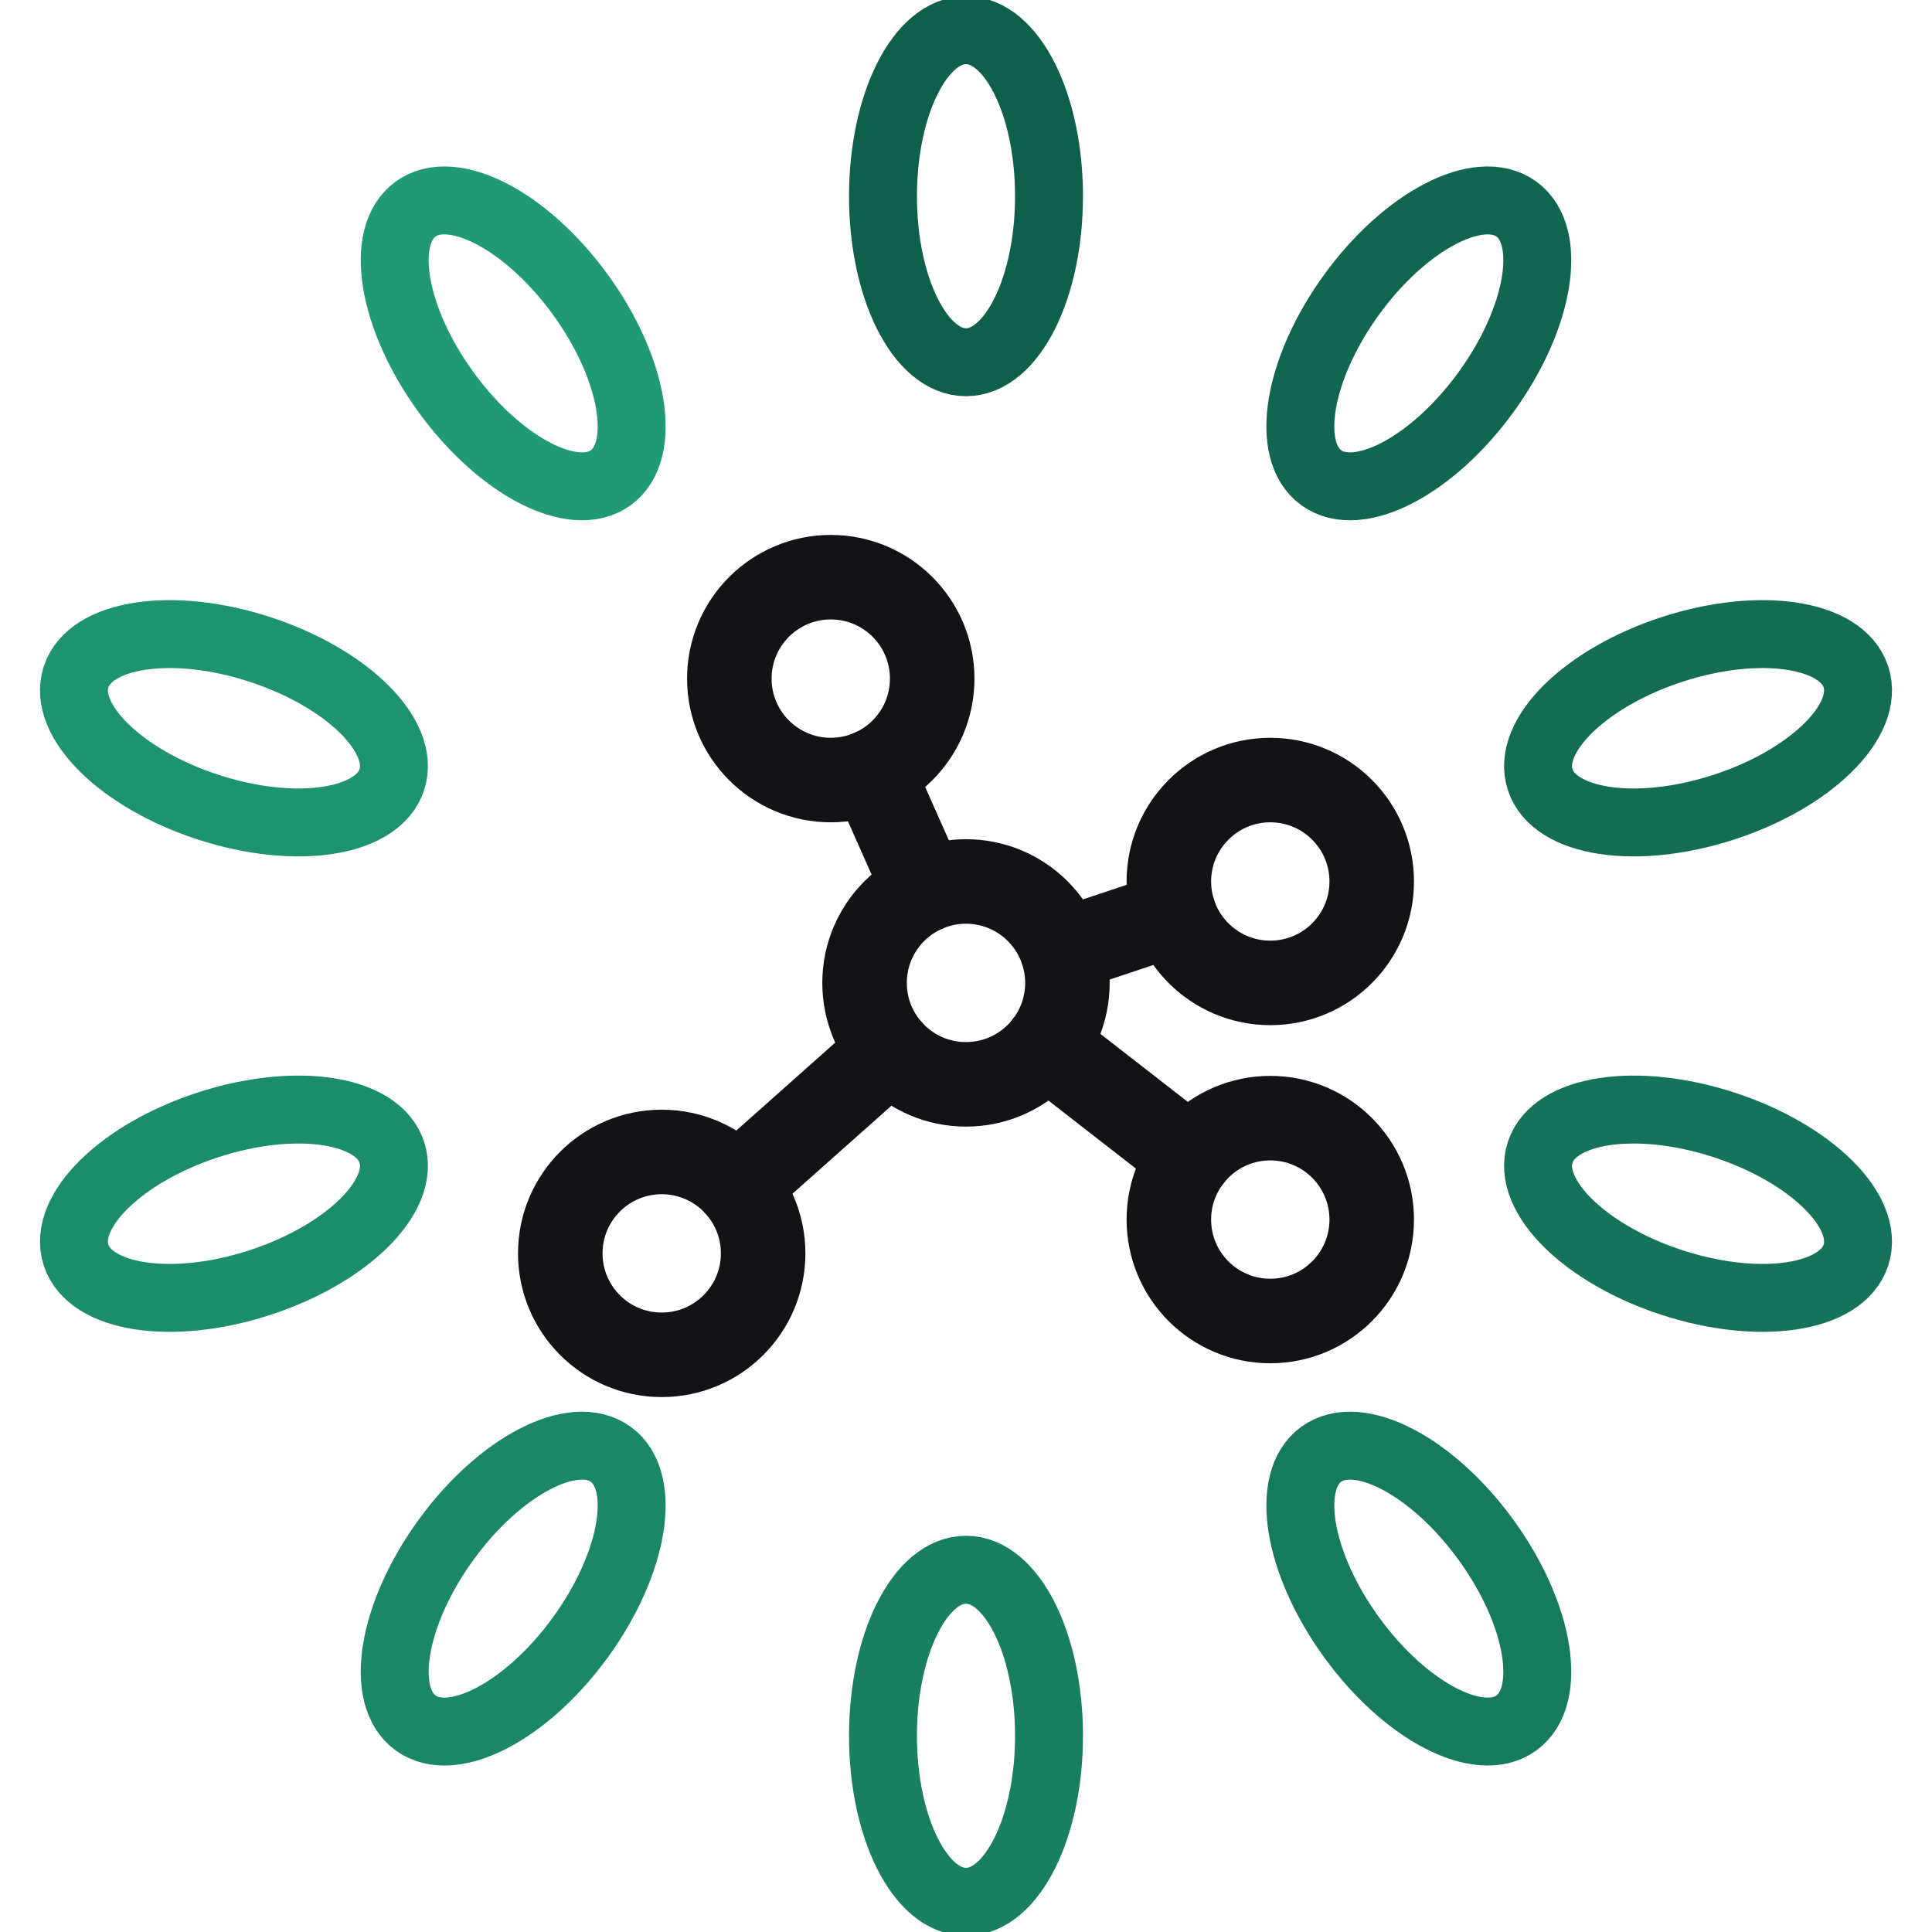
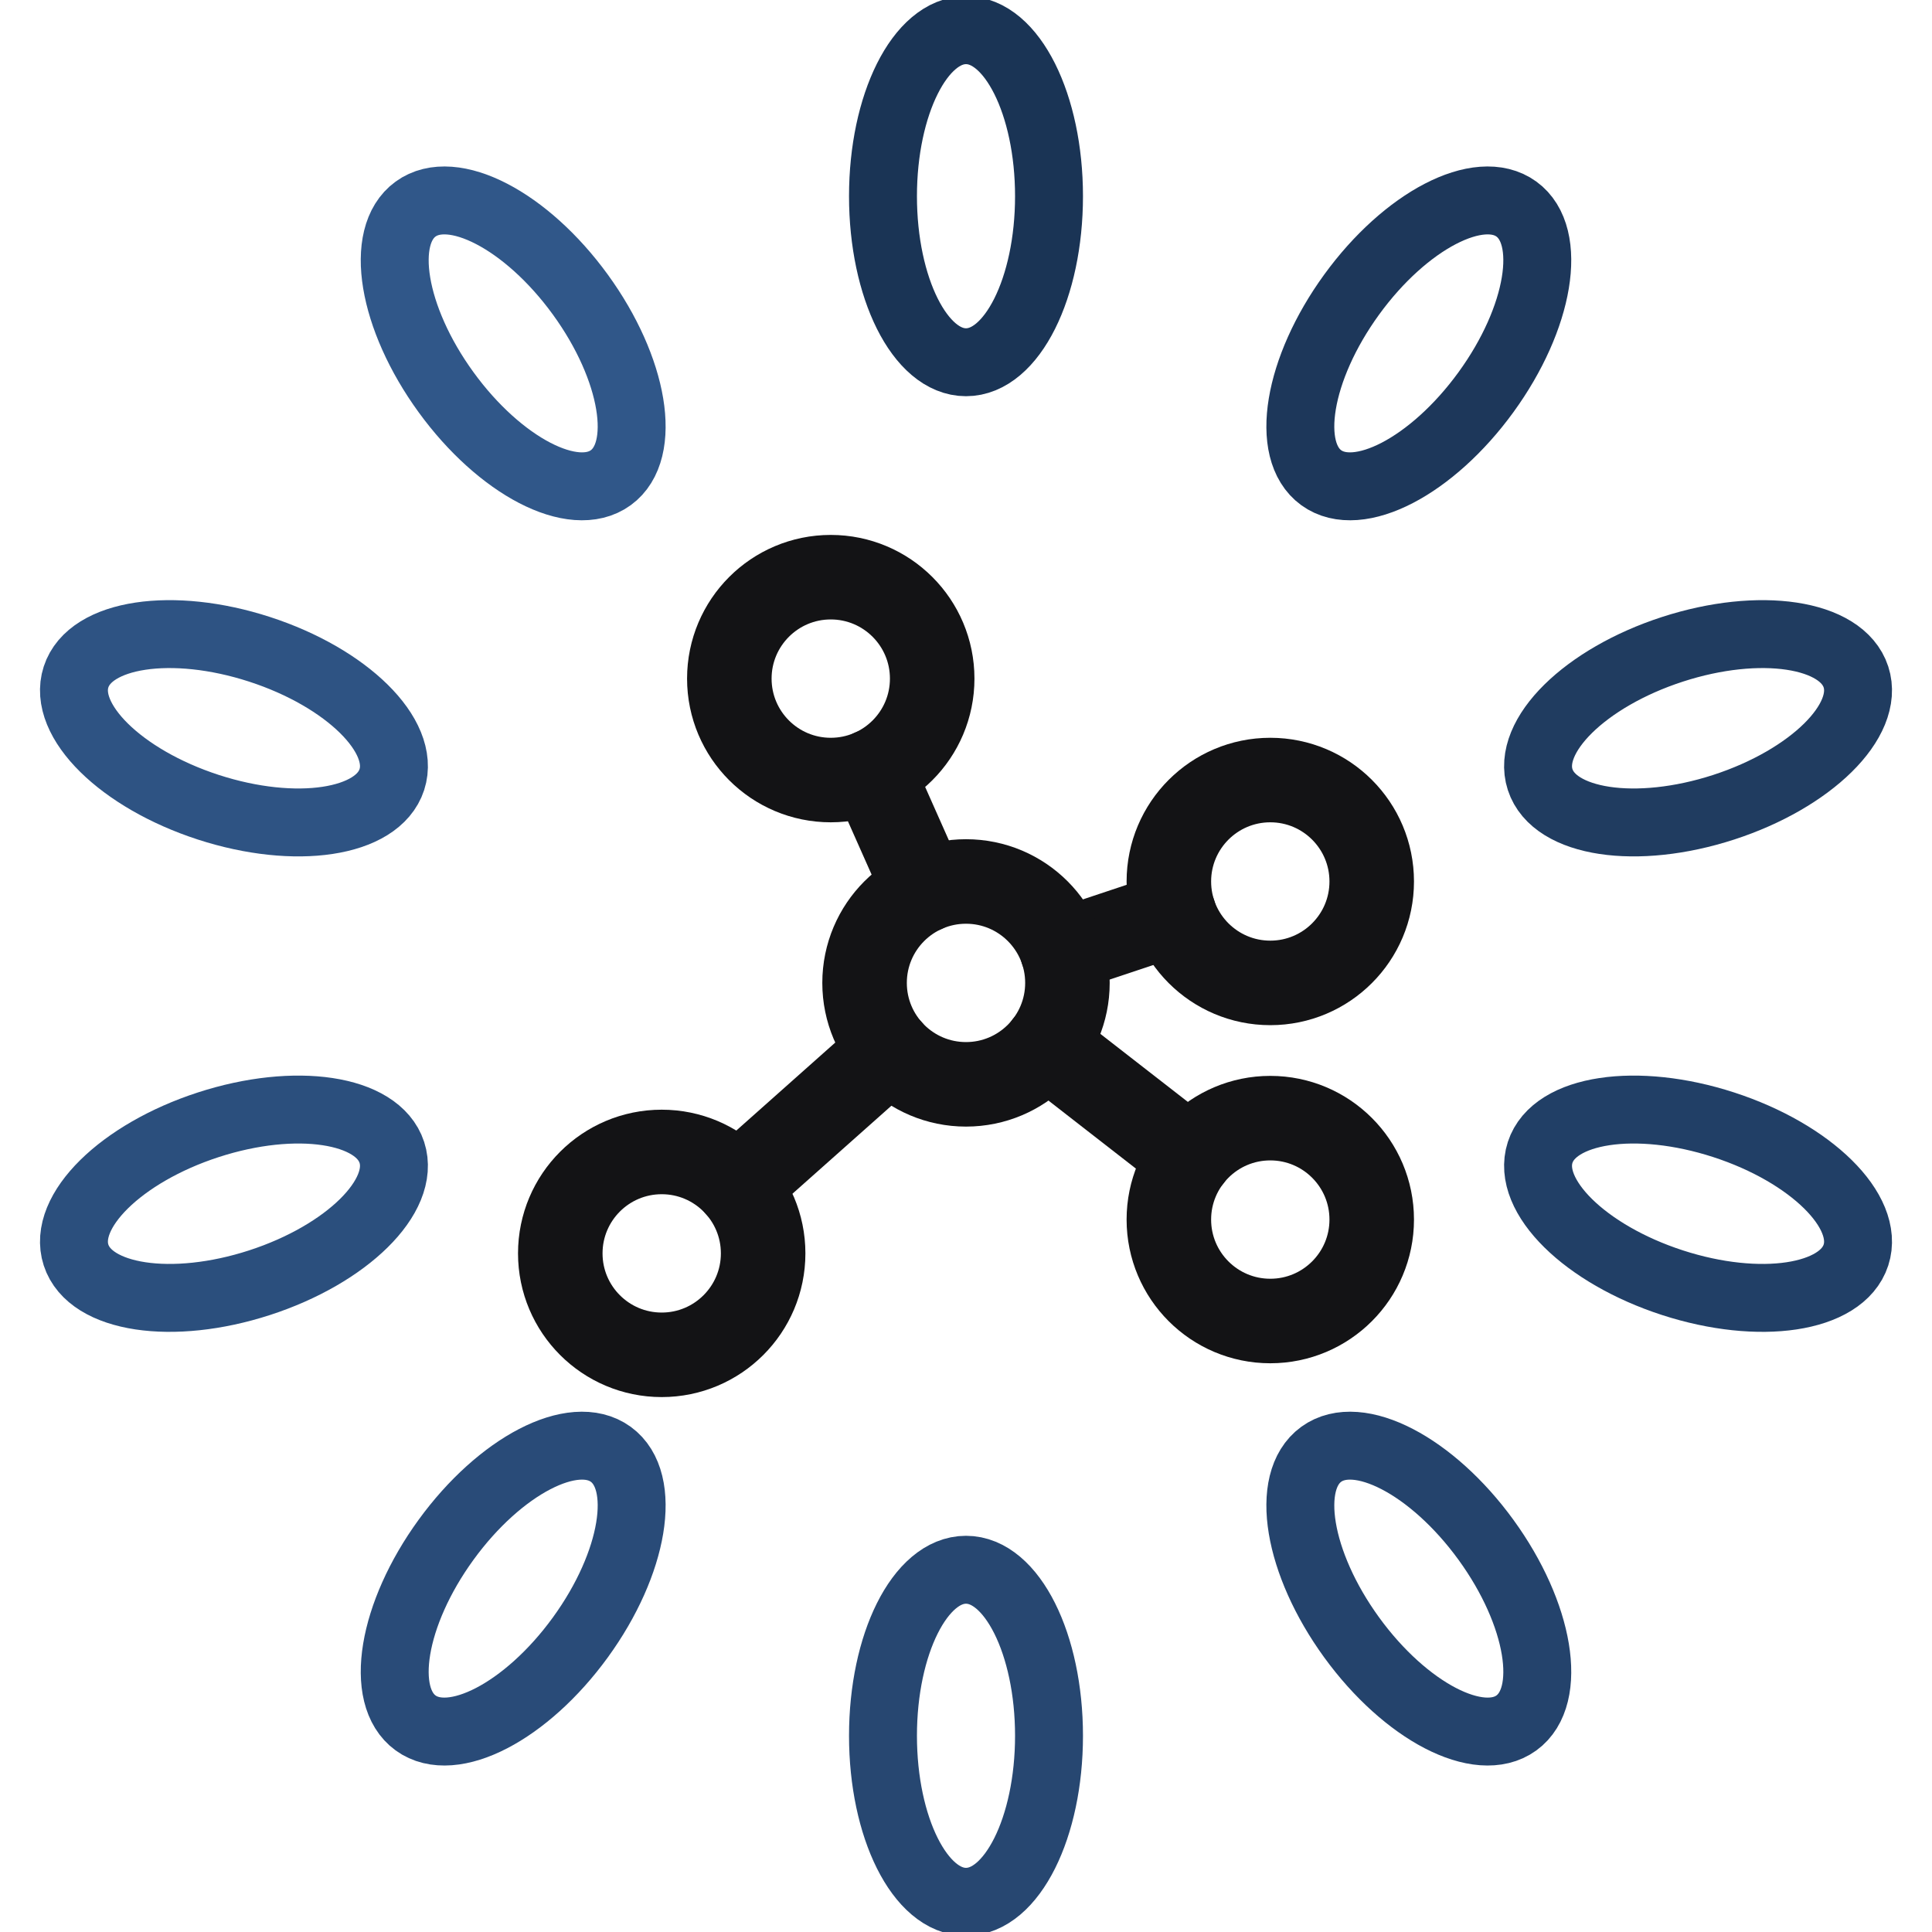
<svg xmlns="http://www.w3.org/2000/svg" viewBox="0 0 256 256" width="256" height="256" role="img" aria-label="comindly">
-   <ellipse cx="128.0" cy="26.0" rx="11" ry="22" transform="rotate(0 128.0 26.0)" fill="none" stroke="#0F604A" stroke-width="9" />
-   <ellipse cx="188.0" cy="45.5" rx="11" ry="22" transform="rotate(36 188.0 45.5)" fill="none" stroke="#11664F" stroke-width="9" />
-   <ellipse cx="225.0" cy="96.5" rx="11" ry="22" transform="rotate(72 225.0 96.5)" fill="none" stroke="#136D53" stroke-width="9" />
-   <ellipse cx="225.0" cy="159.5" rx="11" ry="22" transform="rotate(108 225.0 159.5)" fill="none" stroke="#147358" stroke-width="9" />
-   <ellipse cx="188.0" cy="210.5" rx="11" ry="22" transform="rotate(144 188.0 210.5)" fill="none" stroke="#167A5D" stroke-width="9" />
-   <ellipse cx="128.0" cy="230.0" rx="11" ry="22" transform="rotate(180 128.0 230.0)" fill="none" stroke="#188061" stroke-width="9" />
-   <ellipse cx="68.0" cy="210.5" rx="11" ry="22" transform="rotate(216 68.0 210.5)" fill="none" stroke="#1A8766" stroke-width="9" />
-   <ellipse cx="31.0" cy="159.5" rx="11" ry="22" transform="rotate(252 31.0 159.5)" fill="none" stroke="#1B8D6B" stroke-width="9" />
-   <ellipse cx="31.0" cy="96.5" rx="11" ry="22" transform="rotate(288 31.0 96.5)" fill="none" stroke="#1D946F" stroke-width="9" />
-   <ellipse cx="68.0" cy="45.5" rx="11" ry="22" transform="rotate(324 68.0 45.5)" fill="none" stroke="#1F9A74" stroke-width="9" />
+   <ellipse cx="128.0" cy="26.0" rx="11" ry="22" transform="rotate(0 128.0 26.0)" fill="none" stroke="#1A3455" stroke-width="9" />
+   <ellipse cx="188.0" cy="45.5" rx="11" ry="22" transform="rotate(36 188.0 45.5)" fill="none" stroke="#1D375A" stroke-width="9" />
+   <ellipse cx="225.0" cy="96.5" rx="11" ry="22" transform="rotate(72 225.0 96.5)" fill="none" stroke="#203C60" stroke-width="9" />
+   <ellipse cx="225.0" cy="159.5" rx="11" ry="22" transform="rotate(108 225.0 159.5)" fill="none" stroke="#213F66" stroke-width="9" />
+   <ellipse cx="188.0" cy="210.5" rx="11" ry="22" transform="rotate(144 188.0 210.5)" fill="none" stroke="#24436C" stroke-width="9" />
+   <ellipse cx="128.0" cy="230.0" rx="11" ry="22" transform="rotate(180 128.0 230.0)" fill="none" stroke="#274771" stroke-width="9" />
+   <ellipse cx="68.0" cy="210.5" rx="11" ry="22" transform="rotate(216 68.0 210.5)" fill="none" stroke="#294B78" stroke-width="9" />
+   <ellipse cx="31.0" cy="159.5" rx="11" ry="22" transform="rotate(252 31.0 159.5)" fill="none" stroke="#2B4F7D" stroke-width="9" />
+   <ellipse cx="31.0" cy="96.5" rx="11" ry="22" transform="rotate(288 31.0 96.5)" fill="none" stroke="#2E5383" stroke-width="9" />
+   <ellipse cx="68.0" cy="45.5" rx="11" ry="22" transform="rotate(324 68.0 45.5)" fill="none" stroke="#305789" stroke-width="9" />
  <g transform="translate(128 128) scale(0.56) translate(-128 -124)" fill="none" stroke="#131315" stroke-linecap="round" stroke-linejoin="round" stroke-width="20">
    <line x1="177.23" y1="111.59" x2="150.77" y2="120.41" />
    <line x1="181.06" y1="169.27" x2="146.94" y2="142.73" />
    <line x1="110.06" y1="143.94" x2="73.94" y2="176.06" />
    <line x1="118.25" y1="106.07" x2="105.75" y2="77.93" />
    <circle cx="128" cy="128" r="24" />
    <circle cx="200" cy="104" r="24" />
    <circle cx="200" cy="184" r="24" />
    <circle cx="56" cy="192" r="24" />
    <circle cx="96" cy="56" r="24" />
  </g>
</svg>
